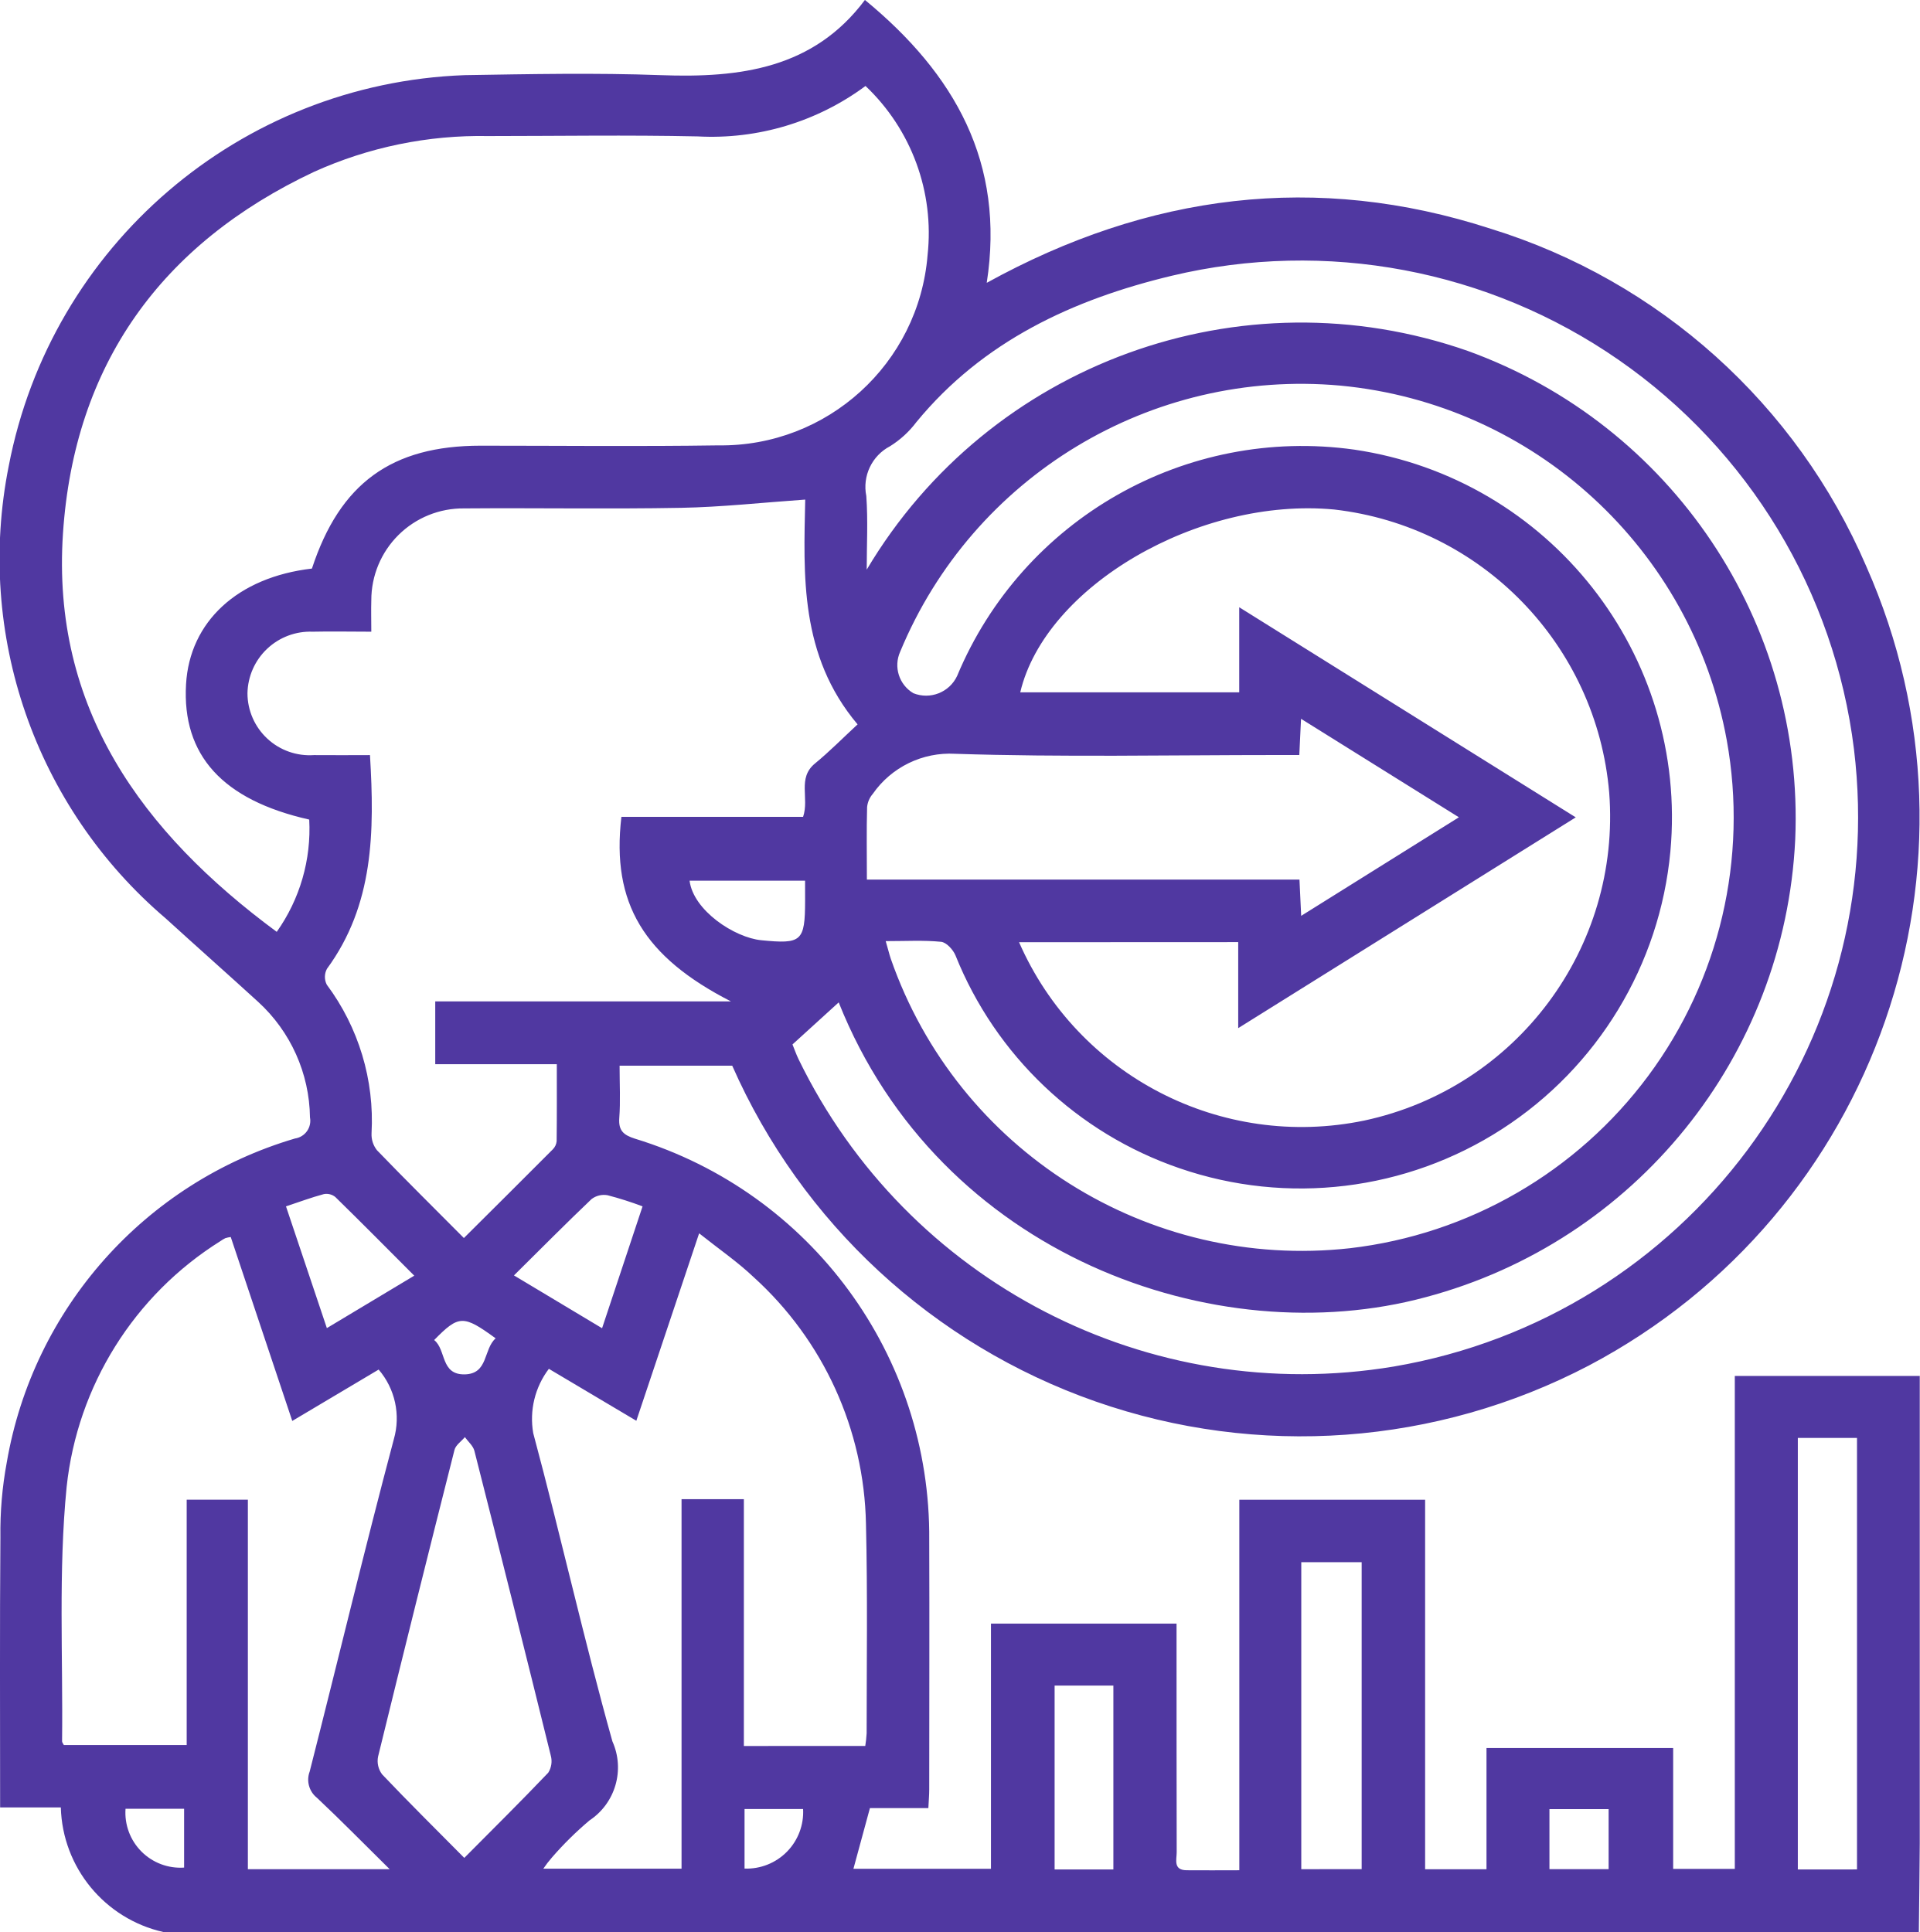
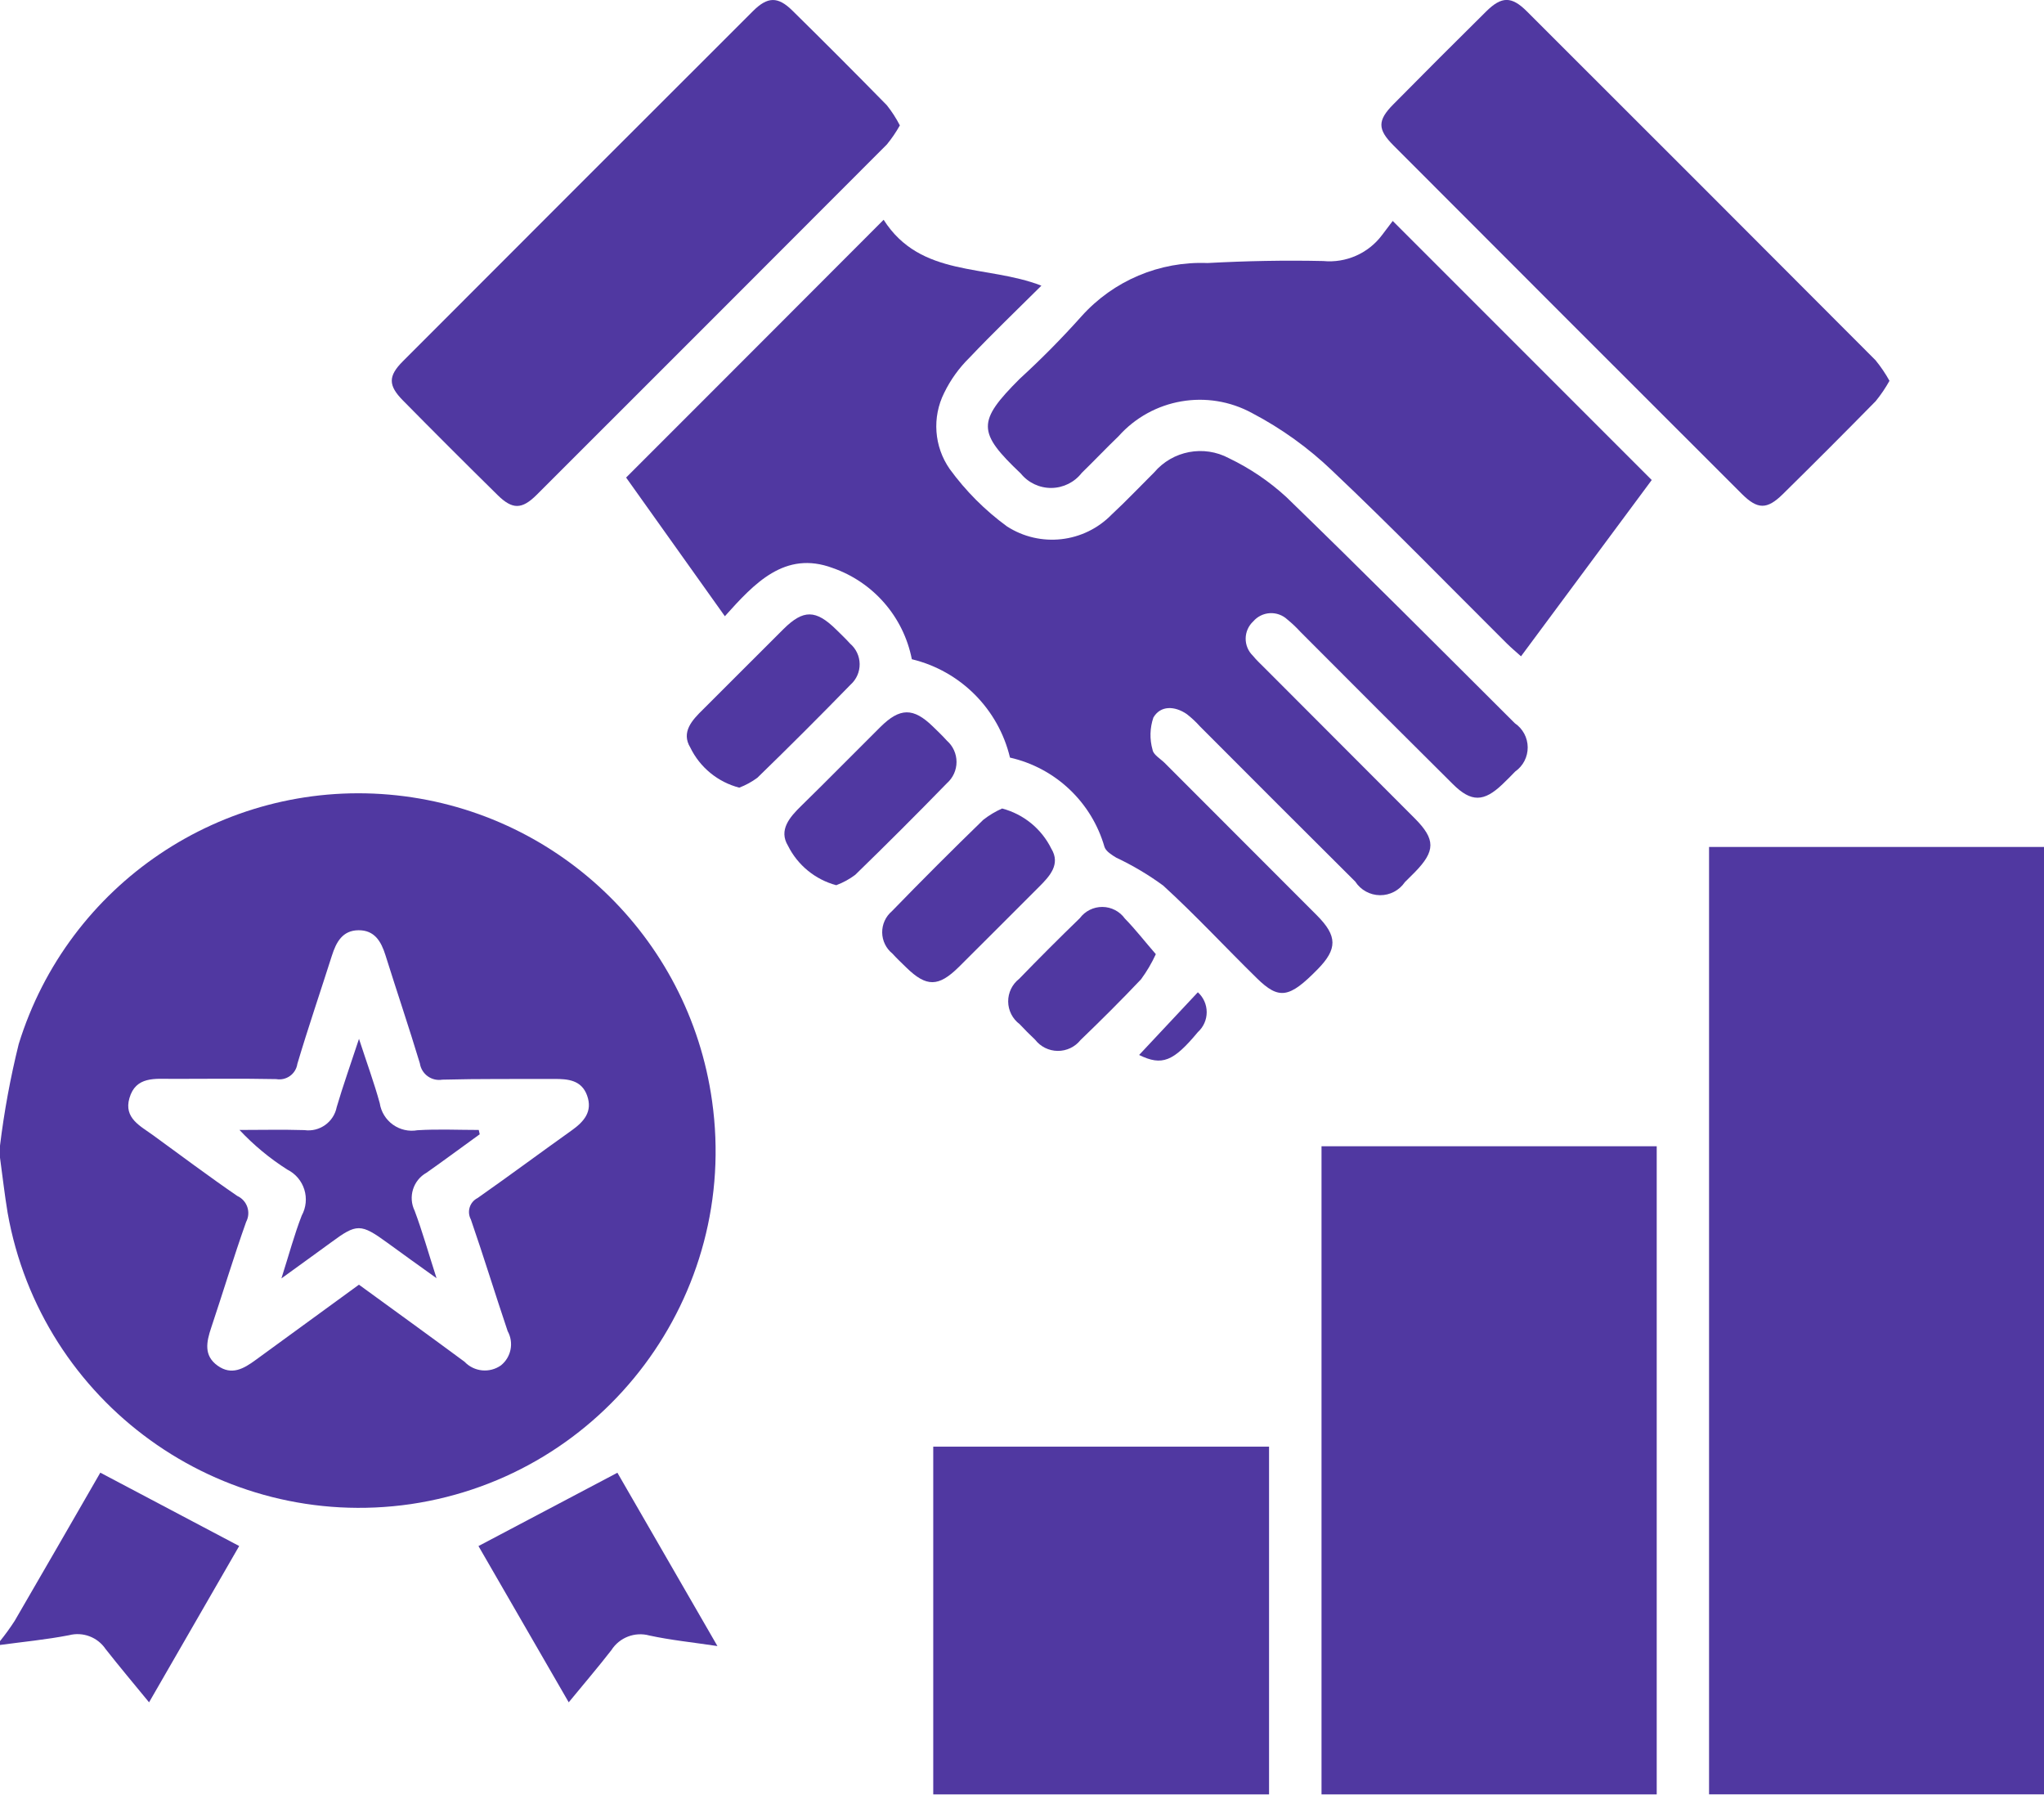
- <svg xmlns="http://www.w3.org/2000/svg" width="79.488" height="80" viewBox="0 0 79.488 80">
-   <g id="Grupo_132688" data-name="Grupo 132688" transform="translate(938.189 -250.414)">
-     <path id="Trazado_188020" data-name="Trazado 188020" d="M-858.749,330.414H-931.43a5.444,5.444,0,0,1-4.241-5.159h-2.513c0-3.8-.018-7.495.012-11.191a15.772,15.772,0,0,1,.264-3.1,16.981,16.981,0,0,1,11.93-13.407.742.742,0,0,0,.622-.875A6.6,6.6,0,0,0-927.5,291.9c-1.27-1.159-2.559-2.3-3.828-3.456a19.57,19.57,0,0,1-6.5-18.731,19.965,19.965,0,0,1,18.871-16.187c2.708-.044,5.421-.1,8.126,0,3.283.121,6.322-.268,8.45-3.114,3.724,3.066,5.812,6.743,5.043,11.713,6.692-3.691,13.649-4.583,20.865-2.239a24.934,24.934,0,0,1,15.548,13.979,25.659,25.659,0,0,1-11.482,33.091,25.724,25.724,0,0,1-35.468-12.414h-4.663c0,.77.04,1.473-.013,2.168-.039.525.183.705.646.853a17.222,17.222,0,0,1,12.186,16.624c.013,3.438,0,6.875,0,10.313,0,.228-.02.457-.036.783h-2.419l-.683,2.513h5.694V317.643h7.683v.875c0,2.865,0,5.73.006,8.594,0,.3-.153.739.408.745.7.007,1.392,0,2.185,0V312.516h7.692v15.3h2.541v-5.021h7.728V327.8h2.552V307.389h7.657v.994q0,9.181,0,18.361C-858.717,327.968-858.737,329.191-858.749,330.414Zm-66.526-56.457c1.159-3.534,3.3-5.087,6.981-5.088,3.281,0,6.563.036,9.844-.013a8.574,8.574,0,0,0,8.663-7.882,8.391,8.391,0,0,0-2.57-7,10.7,10.7,0,0,1-6.953,2.088c-2.889-.062-5.781-.015-8.672-.014a16.723,16.723,0,0,0-7.207,1.482c-6.336,2.983-9.927,7.989-10.393,14.97-.483,7.236,3.266,12.375,8.85,16.5a7.36,7.36,0,0,0,1.345-4.649c-3.594-.81-5.268-2.67-5.1-5.6C-930.34,276.158-928.354,274.315-925.275,273.957Zm12.812,10.281h7.522c.265-.778-.247-1.6.49-2.208.6-.492,1.149-1.05,1.766-1.621-2.409-2.855-2.233-6.194-2.168-9.308-1.783.124-3.459.31-5.138.341-2.993.055-5.989,0-8.983.024a3.8,3.8,0,0,0-3.843,3.805c-.013.408,0,.816,0,1.3-.875,0-1.652-.018-2.427,0a2.6,2.6,0,0,0-2.7,2.55,2.573,2.573,0,0,0,2.753,2.56c.772.008,1.544,0,2.319,0,.191,3.181.158,6.2-1.781,8.849a.707.707,0,0,0-.007.658,9.423,9.423,0,0,1,1.853,6.153,1.047,1.047,0,0,0,.223.7c1.171,1.216,2.372,2.4,3.6,3.637,1.253-1.248,2.471-2.456,3.68-3.671a.548.548,0,0,0,.16-.338c.012-1.03.007-2.06.007-3.189h-5.033v-2.6h12.242C-911.518,290.042-912.886,287.827-912.463,284.239Zm7.083,9.424c.073.18.15.4.248.605A23.16,23.16,0,0,0-880.492,307a23.1,23.1,0,0,0,19.057-25.567,23.063,23.063,0,0,0-28.244-19.6c-4.08.977-7.813,2.7-10.571,6.058a4.031,4.031,0,0,1-1.091,1,1.9,1.9,0,0,0-.983,2.063c.073,1.011.017,2.031.017,3.048a20.916,20.916,0,0,1,24.881-9.058,20.571,20.571,0,0,1,13.559,20.231,20.627,20.627,0,0,1-15.3,18.953c-8.682,2.346-20.124-1.722-24.3-12.207Zm9.38-4.233a12.767,12.767,0,0,0,14.3,7.383,12.875,12.875,0,0,0,10.132-13.575,12.9,12.9,0,0,0-11.383-11.725c-5.6-.53-11.961,3.17-13,7.57h9.066v-3.523l13.932,8.7-13.974,8.728v-3.562Zm-5.521-.046c.1.338.145.537.21.73A18.026,18.026,0,0,0-882.3,302.1a17.96,17.96,0,0,0,15.6-21.03A17.98,17.98,0,0,0-882.7,266.381a17.969,17.969,0,0,0-18.222,11.02,1.353,1.353,0,0,0,.545,1.717,1.419,1.419,0,0,0,1.812-.713,15.485,15.485,0,0,1,16.45-9.372,15.4,15.4,0,0,1,13.08,16.636,15.38,15.38,0,0,1-20.323,13.119,15.36,15.36,0,0,1-9.276-8.818c-.1-.236-.376-.537-.595-.558C-899.951,289.34-900.681,289.384-901.521,289.384Zm-27.115,12.253a1.323,1.323,0,0,0-.225.048,1.436,1.436,0,0,0-.2.12,13.731,13.731,0,0,0-6.37,10.186c-.344,3.482-.148,7.017-.188,10.528,0,.045.041.09.073.155h5.086V312.513h2.533v15.3h5.87c-1.095-1.081-2.034-2.039-3.011-2.957a.957.957,0,0,1-.3-1.087c1.168-4.584,2.267-9.186,3.483-13.757a3.107,3.107,0,0,0-.628-2.887l-3.576,2.127Zm26.269,21.074a5.207,5.207,0,0,0,.057-.524c0-2.889.042-5.78-.028-8.668a14.152,14.152,0,0,0-4.656-10.226c-.665-.632-1.432-1.157-2.251-1.809l-2.6,7.762-3.621-2.151a3.432,3.432,0,0,0-.647,2.665c1.138,4.241,2.094,8.532,3.277,12.76a2.634,2.634,0,0,1-.947,3.274,14.067,14.067,0,0,0-1.555,1.534,4.944,4.944,0,0,0-.358.465h5.723v-15.3h2.58v10.22Zm.062-35.873h17.914c.024.508.045.951.071,1.5l6.529-4.081-6.535-4.078c-.028.584-.049,1.012-.072,1.5h-.9c-4.449,0-8.9.094-13.346-.051a3.886,3.886,0,0,0-3.412,1.66.987.987,0,0,0-.235.544C-902.318,284.8-902.3,285.754-902.3,286.838Zm-16.662,40.508c1.185-1.194,2.348-2.344,3.475-3.527a.886.886,0,0,0,.106-.707q-1.559-6.316-3.163-12.621c-.053-.209-.259-.38-.394-.568-.147.175-.379.329-.43.529q-1.608,6.344-3.164,12.7a.922.922,0,0,0,.168.736C-921.277,325.038-920.149,326.153-918.967,327.346Zm57.658.478V309.956h-2.45v17.868Zm-20.507-.012V315.1h-2.5v12.713Zm-10.279.014v-7.615h-2.433v7.615Zm-28.944-24.588c-1.135-1.137-2.192-2.206-3.267-3.257a.583.583,0,0,0-.475-.121c-.513.137-1.013.324-1.568.508l1.692,5.041Zm4.128-.011,3.648,2.187,1.676-5.046a14.32,14.32,0,0,0-1.448-.461.849.849,0,0,0-.664.159C-914.752,301.068-915.774,302.1-916.912,303.227Zm12.053-16.345h-4.783c.156,1.235,1.859,2.357,2.969,2.466,1.662.164,1.811.057,1.814-1.627C-904.858,287.463-904.859,287.2-904.859,286.882Zm30.816,40.931h2.45v-2.485h-2.45Zm-58.95-2.5a2.278,2.278,0,0,0,2.425,2.435v-2.435Zm25.627,2.476a2.342,2.342,0,0,0,2.424-2.467h-2.424Zm-10.3-21.953c-1.345-.981-1.528-.974-2.55.067.506.4.257,1.442,1.268,1.422C-917.965,307.3-918.185,306.288-917.67,305.832Z" fill="#5038a1" />
+ <svg xmlns="http://www.w3.org/2000/svg" width="80.492" height="70.649" viewBox="0 0 80.492 70.649">
+   <g id="Grupo_132674" data-name="Grupo 132674" transform="translate(1043 -936.172)">
+     <path id="Trazado_188552" data-name="Trazado 188552" d="M-1043,1098.658a33.487,33.487,0,0,1,.737-4,14.006,14.006,0,0,1,14.586-9.821,14.064,14.064,0,0,1,12.718,12.063,14.056,14.056,0,0,1-11.864,15.871A14.071,14.071,0,0,1-1042.7,1101.3c-.12-.72-.2-1.446-.3-2.169Zm14.135,5.474c1.415,1.031,2.794,2.025,4.16,3.036a1.1,1.1,0,0,0,1.432.141,1.066,1.066,0,0,0,.265-1.347c-.493-1.462-.945-2.938-1.45-4.4a.615.615,0,0,1,.266-.842c1.243-.872,2.463-1.778,3.7-2.659.486-.345.84-.743.611-1.378-.219-.608-.752-.654-1.3-.651-1.467.007-2.935-.011-4.4.028a.766.766,0,0,1-.885-.642c-.431-1.427-.91-2.839-1.356-4.262-.17-.541-.43-.984-1.061-.979s-.878.47-1.047,1c-.452,1.421-.935,2.832-1.36,4.261a.716.716,0,0,1-.832.6c-1.362-.027-2.725-.01-4.088-.009-.68,0-1.444-.11-1.694.76-.227.787.433,1.095.934,1.46,1.1.8,2.191,1.619,3.314,2.389a.742.742,0,0,1,.349,1.022c-.491,1.379-.913,2.783-1.378,4.172-.185.553-.3,1.091.254,1.488s1.03.12,1.5-.225C-1031.6,1106.122-1030.268,1105.156-1028.865,1104.132Z" transform="translate(0 -117.38)" fill="#5038a1" />
+     <path id="Trazado_188553" data-name="Trazado 188553" d="M-1043,1218.69a9.333,9.333,0,0,0,.579-.8c1.146-1.968,2.28-3.942,3.371-5.833l5.469,2.888-3.549,6.154c-.6-.731-1.167-1.406-1.713-2.1a1.333,1.333,0,0,0-1.439-.542c-.9.175-1.811.26-2.718.384Z" transform="translate(0 -217.904)" fill="#5038a1" />
+     <path id="Trazado_188554" data-name="Trazado 188554" d="M-722.782,1132.138v-37.3h13.19v37.3Z" transform="translate(-252.916 -125.32)" fill="#5038a1" />
+     <path id="Trazado_188555" data-name="Trazado 188555" d="M-910.583,998.526a5.235,5.235,0,0,0-3.865-3.873,4.779,4.779,0,0,0-3.12-3.593c-1.885-.7-3.088.613-4.243,1.9L-925.7,987.5l4.984-4.985,5.157-5.164c1.458,2.288,4.036,1.751,6.213,2.594-.958.953-1.917,1.87-2.828,2.831a5.028,5.028,0,0,0-1,1.388,2.942,2.942,0,0,0,.217,3,10.316,10.316,0,0,0,2.255,2.259,3.277,3.277,0,0,0,4.123-.466c.576-.535,1.117-1.107,1.675-1.661a2.386,2.386,0,0,1,2.944-.557,9.276,9.276,0,0,1,2.259,1.528c3.031,2.936,6.008,5.927,9,8.907a1.154,1.154,0,0,1,.013,1.9q-.244.256-.5.5c-.732.7-1.229.717-1.951,0q-3.013-2.992-6.008-6a4.91,4.91,0,0,0-.513-.485.933.933,0,0,0-1.345.075.93.93,0,0,0-.018,1.346c.148.182.324.343.49.51q2.946,2.948,5.891,5.9c.823.827.816,1.285,0,2.12-.129.131-.258.261-.39.388a1.171,1.171,0,0,1-1.954-.02q-3.066-3.05-6.119-6.114a3.931,3.931,0,0,0-.516-.481c-.472-.324-1.031-.349-1.315.135a2.127,2.127,0,0,0-.032,1.273c.03.19.3.343.471.51q3,3,6,6.006c.812.814.813,1.325.026,2.126-1.115,1.136-1.517,1.206-2.394.346-1.234-1.21-2.411-2.481-3.685-3.645a11.264,11.264,0,0,0-1.851-1.1c-.177-.107-.4-.246-.46-.419A5.027,5.027,0,0,0-910.583,998.526Z" transform="translate(-92.644 -32.526)" fill="#5038a1" />
+     <path id="Trazado_188556" data-name="Trazado 188556" d="M-795.4,1150.9h13.2v25.518h-13.2Z" transform="translate(-195.559 -169.598)" fill="#5038a1" />
+     <path id="Trazado_188557" data-name="Trazado 188557" d="M-841.987,977.562l10.2,10.2-5.148,6.941c-.188-.169-.378-.327-.553-.5-2.286-2.271-4.532-4.585-6.874-6.8a13.837,13.837,0,0,0-3.161-2.275,4.293,4.293,0,0,0-5.261.91c-.491.472-.959.967-1.448,1.442a1.531,1.531,0,0,1-2.4.028c-1.72-1.63-1.725-2.05-.044-3.731a34.405,34.405,0,0,0,2.43-2.458,6.324,6.324,0,0,1,4.964-2.1c1.516-.082,3.039-.113,4.557-.079a2.585,2.585,0,0,0,2.32-1.026C-842.271,977.936-842.127,977.748-841.987,977.562Z" transform="translate(-146.168 -32.691)" fill="#5038a1" />
+     <path id="Trazado_188558" data-name="Trazado 188558" d="M-868.139,1220.862v-13.691h13.224v13.691Z" transform="translate(-138.11 -214.042)" fill="#5038a1" />
+     <path id="Trazado_188559" data-name="Trazado 188559" d="M-949.588,941.109a5.165,5.165,0,0,1-.512.751q-6.887,6.9-13.789,13.793c-.585.584-.957.584-1.541.009q-1.878-1.848-3.727-3.724c-.582-.59-.586-.957-.005-1.539q6.889-6.9,13.791-13.791c.574-.573.979-.581,1.548-.022q1.878,1.847,3.722,3.729A4.776,4.776,0,0,1-949.588,941.109Z" transform="translate(-57.976)" fill="#5038a1" />
+     <path id="Trazado_188560" data-name="Trazado 188560" d="M-764.169,951.167a5.5,5.5,0,0,1-.542.8q-1.818,1.851-3.667,3.671c-.613.6-.984.6-1.6-.013q-6.872-6.86-13.731-13.733c-.623-.624-.622-.978-.008-1.6q1.823-1.846,3.669-3.67c.607-.6,1-.6,1.6,0q6.873,6.859,13.729,13.734A5.5,5.5,0,0,1-764.169,951.167Z" transform="translate(-204.424 -0.002)" fill="#5038a1" />
+     <path id="Trazado_188561" data-name="Trazado 188561" d="M-943.94,1218.884c-1-.15-1.85-.235-2.682-.416a1.351,1.351,0,0,0-1.494.576c-.526.678-1.085,1.33-1.68,2.055l-3.554-6.152,5.471-2.887Z" transform="translate(-70.808 -217.904)" fill="#5038a1" />
+     <path id="Trazado_188562" data-name="Trazado 188562" d="M-912.252,1058.077a2.972,2.972,0,0,1-1.928-1.578c-.37-.609.07-1.08.5-1.5,1.061-1.053,2.111-2.116,3.172-3.168.781-.774,1.271-.765,2.068.017.187.184.378.364.553.559a1.072,1.072,0,0,1,.02,1.613q-1.811,1.86-3.673,3.668A2.961,2.961,0,0,1-912.252,1058.077Z" transform="translate(-101.636 -90.894)" fill="#5038a1" />
+     <path id="Trazado_188563" data-name="Trazado 188563" d="M-873,1087.628a3.016,3.016,0,0,1,1.94,1.586c.369.61-.064,1.078-.487,1.5-1.056,1.05-2.1,2.108-3.16,3.156-.8.79-1.275.79-2.061.024-.187-.182-.378-.361-.553-.555a1.082,1.082,0,0,1-.022-1.665q1.774-1.827,3.6-3.6A3.493,3.493,0,0,1-873,1087.628Z" transform="translate(-130.537 -119.624)" fill="#5038a1" />
+     <path id="Trazado_188564" data-name="Trazado 188564" d="M-893.973,1076.418a2.987,2.987,0,0,1-1.9-1.553c-.376-.618.063-1.123.52-1.569,1.049-1.025,2.075-2.073,3.116-3.105.774-.768,1.3-.77,2.071-.02.187.183.378.363.552.558a1.115,1.115,0,0,1,0,1.673q-1.781,1.829-3.612,3.608A2.977,2.977,0,0,1-893.973,1076.418Z" transform="translate(-116.096 -105.394)" fill="#5038a1" />
+     <path id="Trazado_188565" data-name="Trazado 188565" d="M-848.3,1107.931a5.668,5.668,0,0,1-.582.989c-.774.817-1.572,1.612-2.383,2.392a1.138,1.138,0,0,1-1.79-.015c-.211-.2-.413-.4-.61-.612a1.121,1.121,0,0,1-.017-1.782q1.174-1.213,2.388-2.388a1.1,1.1,0,0,1,1.776.015C-849.1,1106.957-848.726,1107.442-848.3,1107.931Z" transform="translate(-149.184 -134.192)" fill="#5038a1" />
+     <path id="Trazado_188566" data-name="Trazado 188566" d="M-827.24,1122.051a1.057,1.057,0,0,1,0,1.569c-.963,1.158-1.41,1.343-2.313.9Z" transform="translate(-168.589 -146.812)" fill="#5038a1" />
+     <path id="Trazado_188567" data-name="Trazado 188567" d="M-988.695,1134.536c-.7.505-1.389,1.018-2.093,1.513a1.143,1.143,0,0,0-.469,1.5c.3.8.534,1.633.862,2.654-.75-.539-1.349-.964-1.943-1.4-1.039-.755-1.2-.756-2.2-.017-.588.431-1.181.856-1.966,1.425.308-.969.513-1.738.8-2.475a1.315,1.315,0,0,0-.567-1.809,9.734,9.734,0,0,1-1.884-1.561c.852,0,1.7-.02,2.556.006a1.137,1.137,0,0,0,1.273-.908c.243-.827.533-1.64.877-2.685.317.971.6,1.743.817,2.532a1.278,1.278,0,0,0,1.486,1.066c.8-.05,1.608-.011,2.413-.011Z" transform="translate(-35.414 -153.706)" fill="#5038a1" />
  </g>
</svg>
